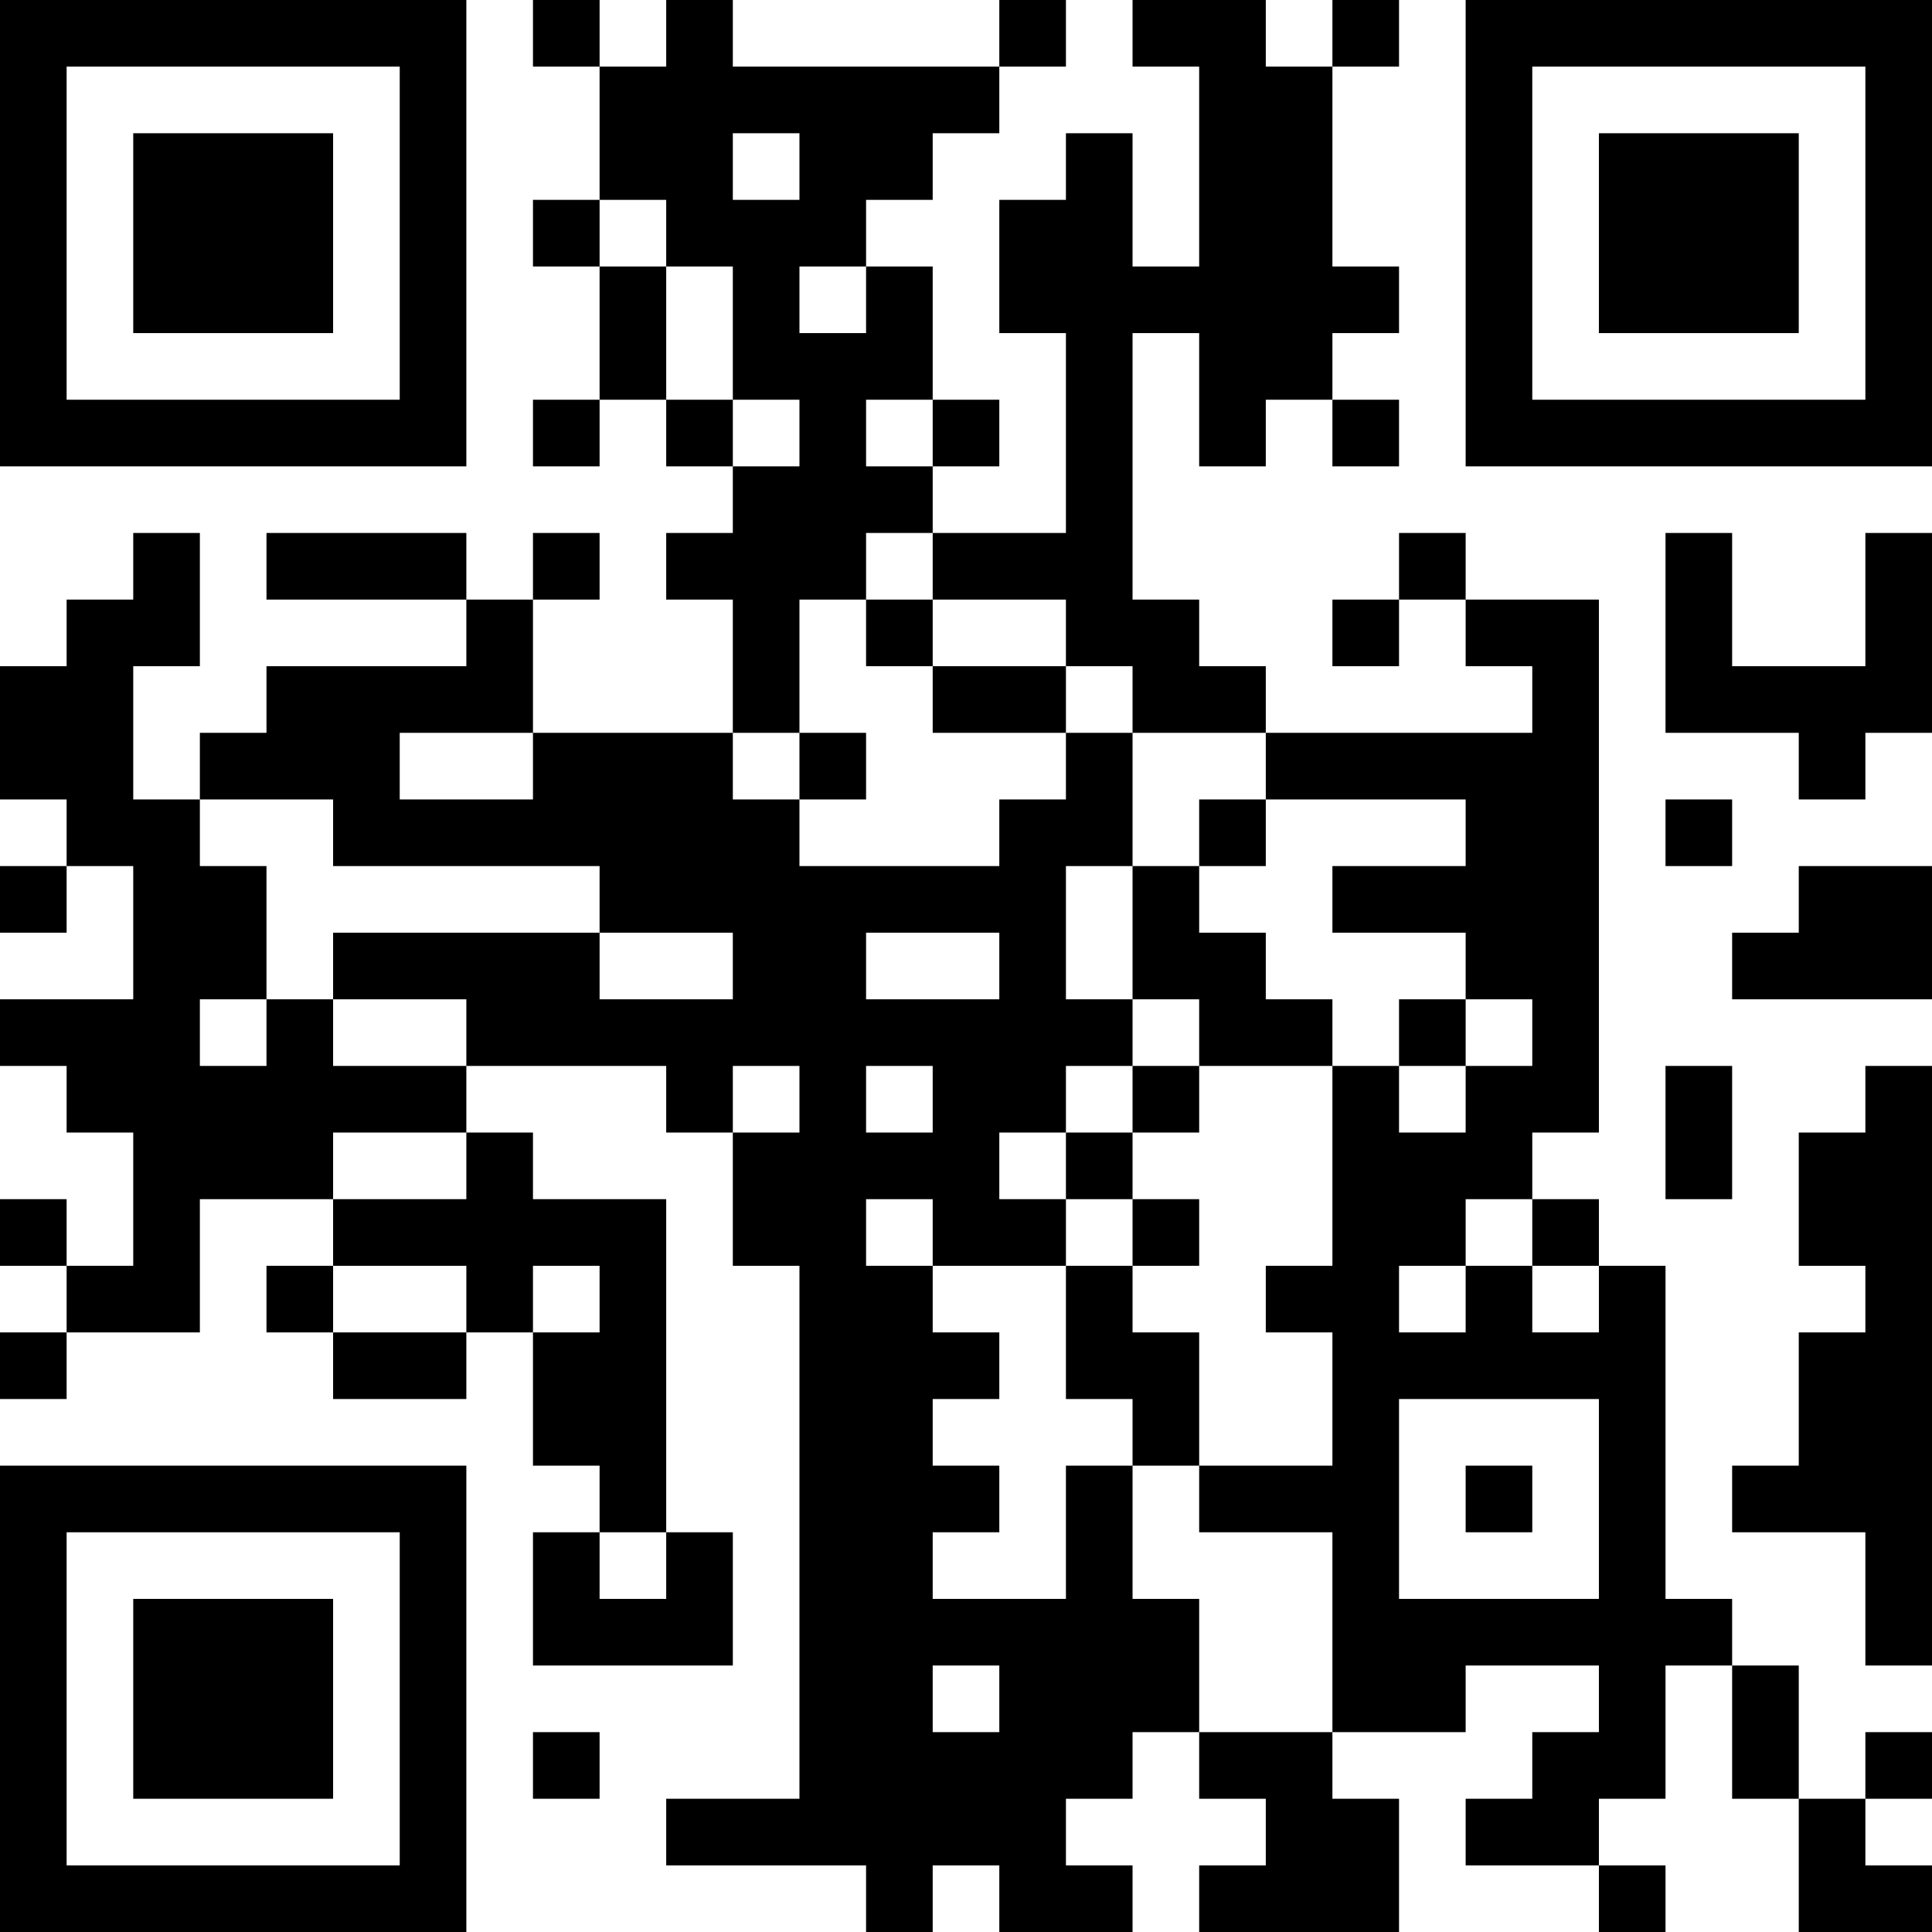
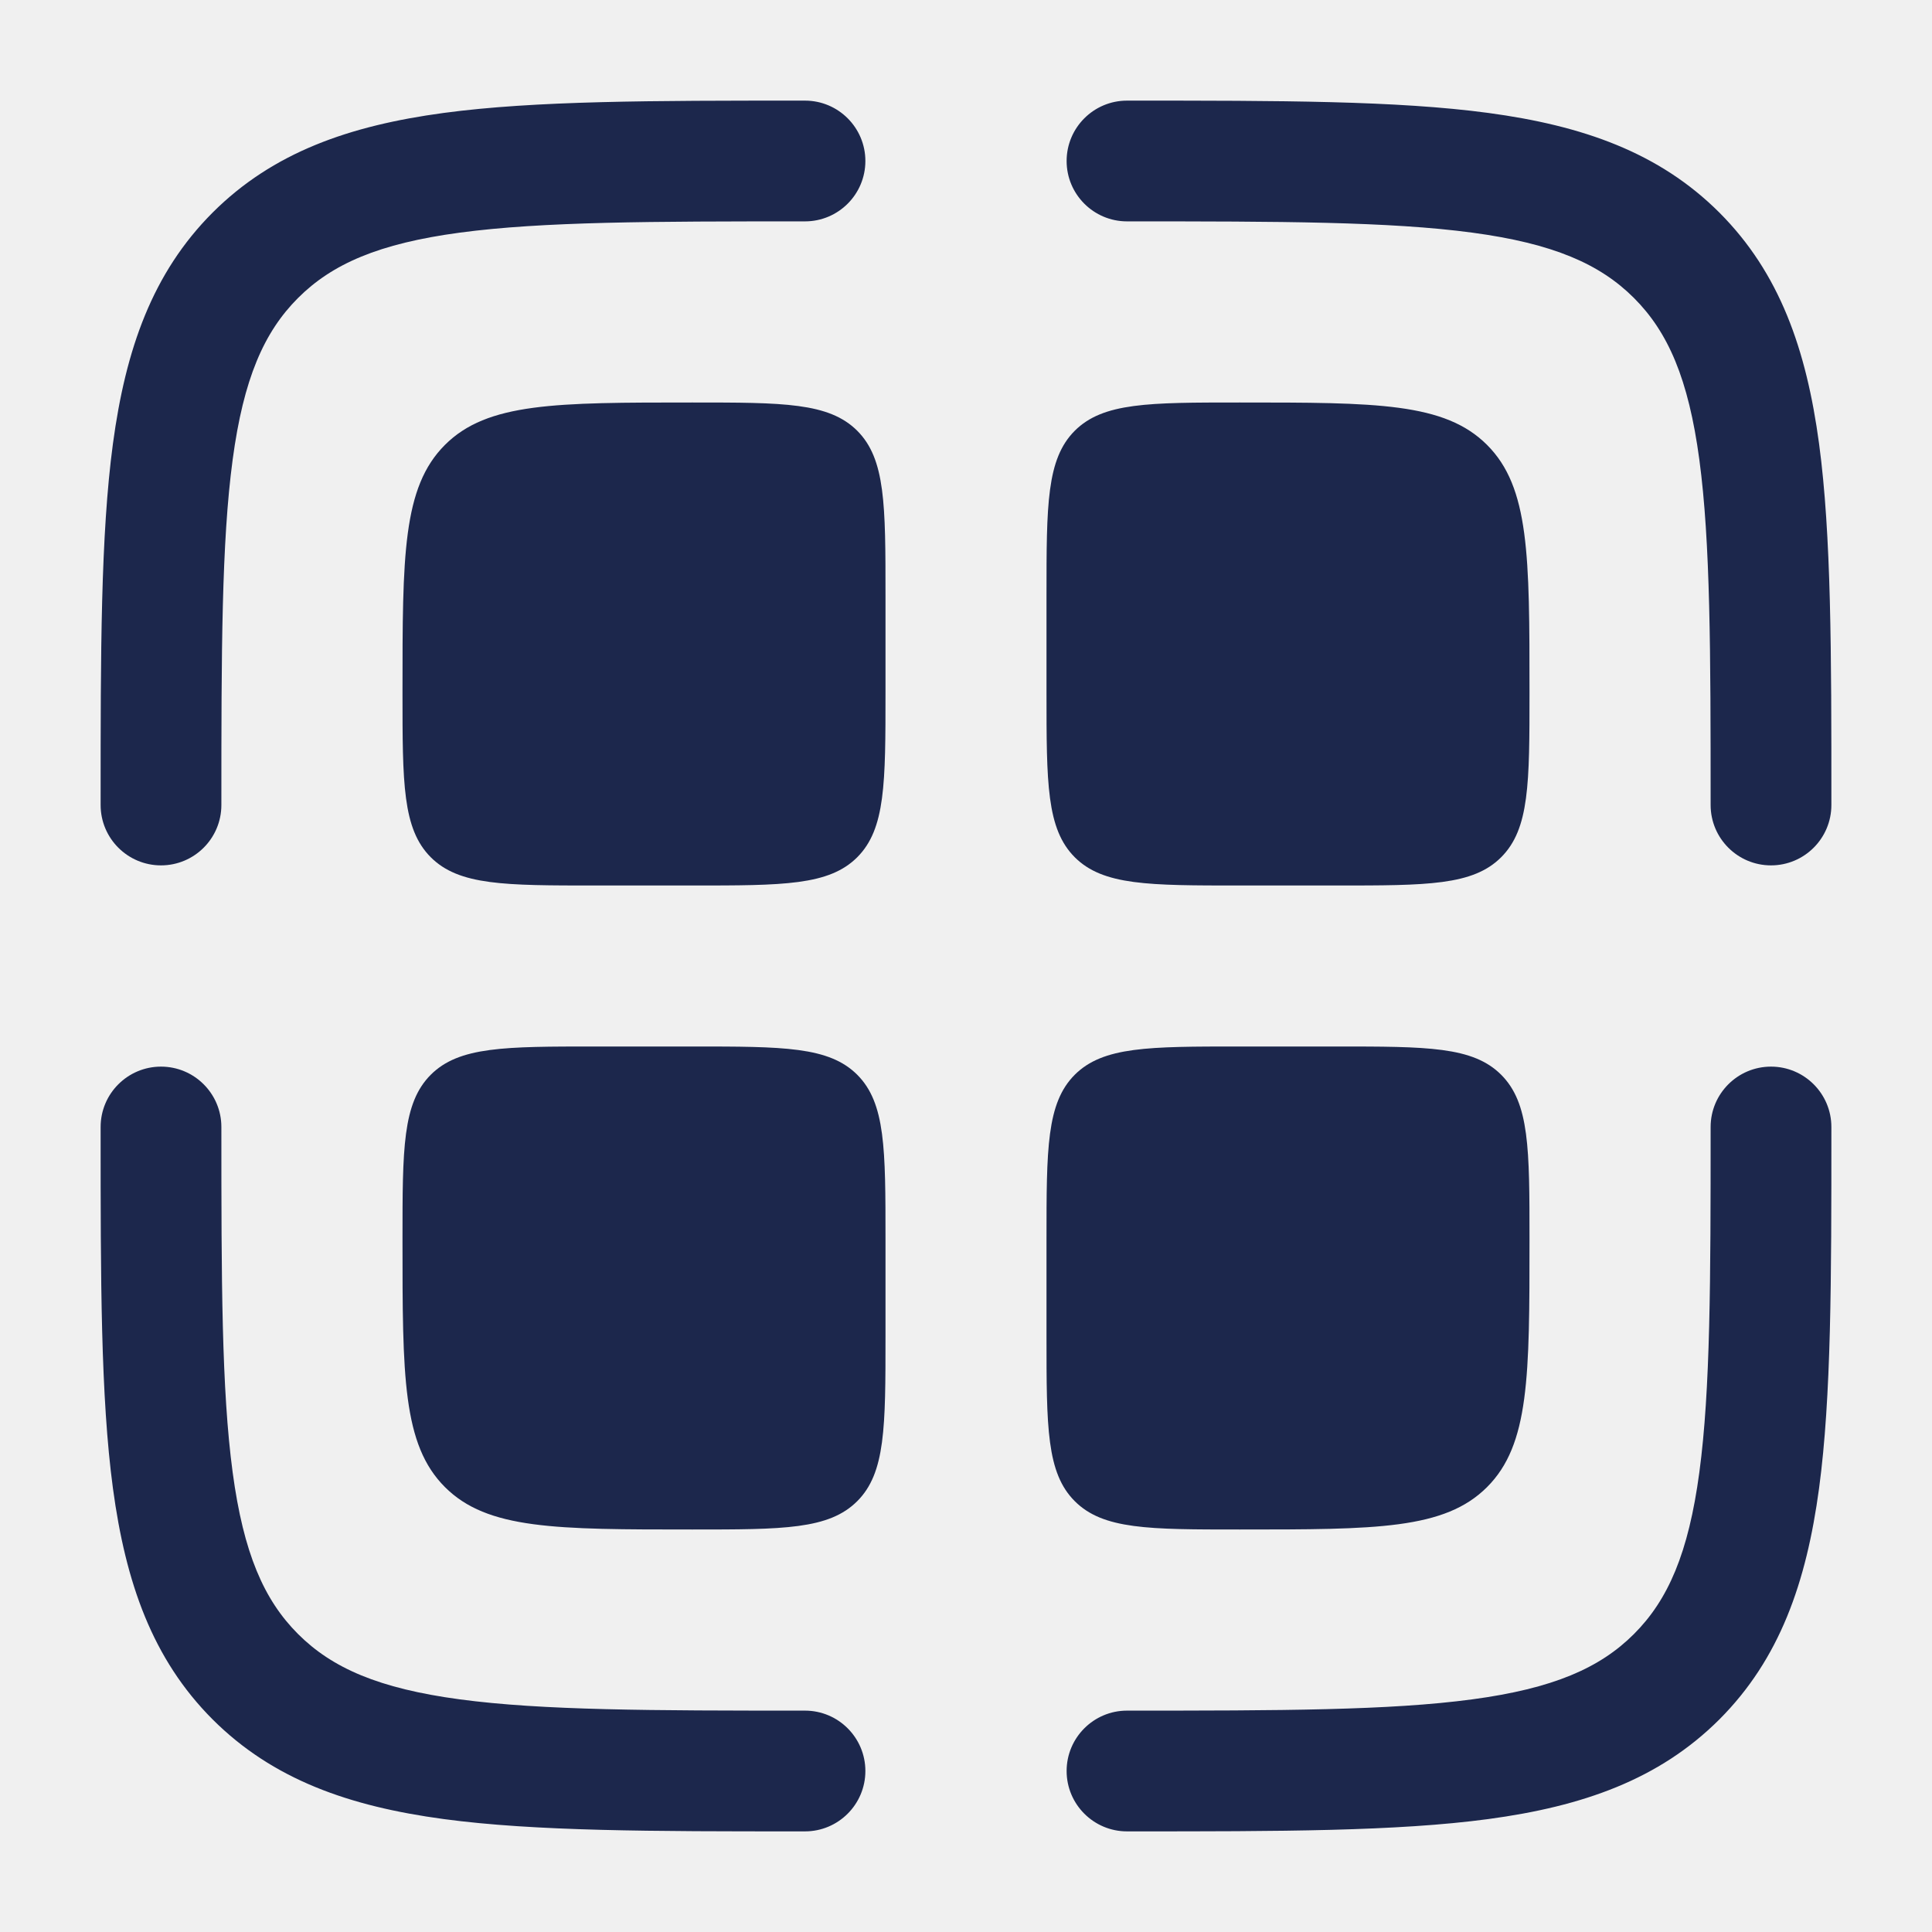
- <svg xmlns="http://www.w3.org/2000/svg" version="1.1" width="116px" height="116px" viewBox="0 0 116 116" preserveAspectRatio="xMinYMin meet" style="width: 256px; height: 256px; border-radius: 10px;">
-   <rect width="100%" height="100%" fill="white" cx="0" cy="0" />
-   <path d="M0,0l4,0 0,4 -4,0 0,-4z M4,0l4,0 0,4 -4,0 0,-4z M8,0l4,0 0,4 -4,0 0,-4z M12,0l4,0 0,4 -4,0 0,-4z M16,0l4,0 0,4 -4,0 0,-4z M20,0l4,0 0,4 -4,0 0,-4z M24,0l4,0 0,4 -4,0 0,-4z M32,0l4,0 0,4 -4,0 0,-4z M40,0l4,0 0,4 -4,0 0,-4z M60,0l4,0 0,4 -4,0 0,-4z M68,0l4,0 0,4 -4,0 0,-4z M72,0l4,0 0,4 -4,0 0,-4z M80,0l4,0 0,4 -4,0 0,-4z M88,0l4,0 0,4 -4,0 0,-4z M92,0l4,0 0,4 -4,0 0,-4z M96,0l4,0 0,4 -4,0 0,-4z M100,0l4,0 0,4 -4,0 0,-4z M104,0l4,0 0,4 -4,0 0,-4z M108,0l4,0 0,4 -4,0 0,-4z M112,0l4,0 0,4 -4,0 0,-4z M0,4l4,0 0,4 -4,0 0,-4z M24,4l4,0 0,4 -4,0 0,-4z M36,4l4,0 0,4 -4,0 0,-4z M40,4l4,0 0,4 -4,0 0,-4z M44,4l4,0 0,4 -4,0 0,-4z M48,4l4,0 0,4 -4,0 0,-4z M52,4l4,0 0,4 -4,0 0,-4z M56,4l4,0 0,4 -4,0 0,-4z M72,4l4,0 0,4 -4,0 0,-4z M76,4l4,0 0,4 -4,0 0,-4z M88,4l4,0 0,4 -4,0 0,-4z M112,4l4,0 0,4 -4,0 0,-4z M0,8l4,0 0,4 -4,0 0,-4z M8,8l4,0 0,4 -4,0 0,-4z M12,8l4,0 0,4 -4,0 0,-4z M16,8l4,0 0,4 -4,0 0,-4z M24,8l4,0 0,4 -4,0 0,-4z M36,8l4,0 0,4 -4,0 0,-4z M40,8l4,0 0,4 -4,0 0,-4z M48,8l4,0 0,4 -4,0 0,-4z M52,8l4,0 0,4 -4,0 0,-4z M64,8l4,0 0,4 -4,0 0,-4z M72,8l4,0 0,4 -4,0 0,-4z M76,8l4,0 0,4 -4,0 0,-4z M88,8l4,0 0,4 -4,0 0,-4z M96,8l4,0 0,4 -4,0 0,-4z M100,8l4,0 0,4 -4,0 0,-4z M104,8l4,0 0,4 -4,0 0,-4z M112,8l4,0 0,4 -4,0 0,-4z M0,12l4,0 0,4 -4,0 0,-4z M8,12l4,0 0,4 -4,0 0,-4z M12,12l4,0 0,4 -4,0 0,-4z M16,12l4,0 0,4 -4,0 0,-4z M24,12l4,0 0,4 -4,0 0,-4z M32,12l4,0 0,4 -4,0 0,-4z M40,12l4,0 0,4 -4,0 0,-4z M44,12l4,0 0,4 -4,0 0,-4z M48,12l4,0 0,4 -4,0 0,-4z M60,12l4,0 0,4 -4,0 0,-4z M64,12l4,0 0,4 -4,0 0,-4z M72,12l4,0 0,4 -4,0 0,-4z M76,12l4,0 0,4 -4,0 0,-4z M88,12l4,0 0,4 -4,0 0,-4z M96,12l4,0 0,4 -4,0 0,-4z M100,12l4,0 0,4 -4,0 0,-4z M104,12l4,0 0,4 -4,0 0,-4z M112,12l4,0 0,4 -4,0 0,-4z M0,16l4,0 0,4 -4,0 0,-4z M8,16l4,0 0,4 -4,0 0,-4z M12,16l4,0 0,4 -4,0 0,-4z M16,16l4,0 0,4 -4,0 0,-4z M24,16l4,0 0,4 -4,0 0,-4z M36,16l4,0 0,4 -4,0 0,-4z M44,16l4,0 0,4 -4,0 0,-4z M52,16l4,0 0,4 -4,0 0,-4z M60,16l4,0 0,4 -4,0 0,-4z M64,16l4,0 0,4 -4,0 0,-4z M68,16l4,0 0,4 -4,0 0,-4z M72,16l4,0 0,4 -4,0 0,-4z M76,16l4,0 0,4 -4,0 0,-4z M80,16l4,0 0,4 -4,0 0,-4z M88,16l4,0 0,4 -4,0 0,-4z M96,16l4,0 0,4 -4,0 0,-4z M100,16l4,0 0,4 -4,0 0,-4z M104,16l4,0 0,4 -4,0 0,-4z M112,16l4,0 0,4 -4,0 0,-4z M0,20l4,0 0,4 -4,0 0,-4z M24,20l4,0 0,4 -4,0 0,-4z M36,20l4,0 0,4 -4,0 0,-4z M44,20l4,0 0,4 -4,0 0,-4z M48,20l4,0 0,4 -4,0 0,-4z M52,20l4,0 0,4 -4,0 0,-4z M64,20l4,0 0,4 -4,0 0,-4z M72,20l4,0 0,4 -4,0 0,-4z M76,20l4,0 0,4 -4,0 0,-4z M88,20l4,0 0,4 -4,0 0,-4z M112,20l4,0 0,4 -4,0 0,-4z M0,24l4,0 0,4 -4,0 0,-4z M4,24l4,0 0,4 -4,0 0,-4z M8,24l4,0 0,4 -4,0 0,-4z M12,24l4,0 0,4 -4,0 0,-4z M16,24l4,0 0,4 -4,0 0,-4z M20,24l4,0 0,4 -4,0 0,-4z M24,24l4,0 0,4 -4,0 0,-4z M32,24l4,0 0,4 -4,0 0,-4z M40,24l4,0 0,4 -4,0 0,-4z M48,24l4,0 0,4 -4,0 0,-4z M56,24l4,0 0,4 -4,0 0,-4z M64,24l4,0 0,4 -4,0 0,-4z M72,24l4,0 0,4 -4,0 0,-4z M80,24l4,0 0,4 -4,0 0,-4z M88,24l4,0 0,4 -4,0 0,-4z M92,24l4,0 0,4 -4,0 0,-4z M96,24l4,0 0,4 -4,0 0,-4z M100,24l4,0 0,4 -4,0 0,-4z M104,24l4,0 0,4 -4,0 0,-4z M108,24l4,0 0,4 -4,0 0,-4z M112,24l4,0 0,4 -4,0 0,-4z M44,28l4,0 0,4 -4,0 0,-4z M48,28l4,0 0,4 -4,0 0,-4z M52,28l4,0 0,4 -4,0 0,-4z M64,28l4,0 0,4 -4,0 0,-4z M8,32l4,0 0,4 -4,0 0,-4z M16,32l4,0 0,4 -4,0 0,-4z M20,32l4,0 0,4 -4,0 0,-4z M24,32l4,0 0,4 -4,0 0,-4z M32,32l4,0 0,4 -4,0 0,-4z M40,32l4,0 0,4 -4,0 0,-4z M44,32l4,0 0,4 -4,0 0,-4z M48,32l4,0 0,4 -4,0 0,-4z M56,32l4,0 0,4 -4,0 0,-4z M60,32l4,0 0,4 -4,0 0,-4z M64,32l4,0 0,4 -4,0 0,-4z M84,32l4,0 0,4 -4,0 0,-4z M100,32l4,0 0,4 -4,0 0,-4z M112,32l4,0 0,4 -4,0 0,-4z M4,36l4,0 0,4 -4,0 0,-4z M8,36l4,0 0,4 -4,0 0,-4z M28,36l4,0 0,4 -4,0 0,-4z M44,36l4,0 0,4 -4,0 0,-4z M52,36l4,0 0,4 -4,0 0,-4z M64,36l4,0 0,4 -4,0 0,-4z M68,36l4,0 0,4 -4,0 0,-4z M80,36l4,0 0,4 -4,0 0,-4z M88,36l4,0 0,4 -4,0 0,-4z M92,36l4,0 0,4 -4,0 0,-4z M100,36l4,0 0,4 -4,0 0,-4z M112,36l4,0 0,4 -4,0 0,-4z M0,40l4,0 0,4 -4,0 0,-4z M4,40l4,0 0,4 -4,0 0,-4z M16,40l4,0 0,4 -4,0 0,-4z M20,40l4,0 0,4 -4,0 0,-4z M24,40l4,0 0,4 -4,0 0,-4z M28,40l4,0 0,4 -4,0 0,-4z M44,40l4,0 0,4 -4,0 0,-4z M56,40l4,0 0,4 -4,0 0,-4z M60,40l4,0 0,4 -4,0 0,-4z M68,40l4,0 0,4 -4,0 0,-4z M72,40l4,0 0,4 -4,0 0,-4z M92,40l4,0 0,4 -4,0 0,-4z M100,40l4,0 0,4 -4,0 0,-4z M104,40l4,0 0,4 -4,0 0,-4z M108,40l4,0 0,4 -4,0 0,-4z M112,40l4,0 0,4 -4,0 0,-4z M0,44l4,0 0,4 -4,0 0,-4z M4,44l4,0 0,4 -4,0 0,-4z M12,44l4,0 0,4 -4,0 0,-4z M16,44l4,0 0,4 -4,0 0,-4z M20,44l4,0 0,4 -4,0 0,-4z M32,44l4,0 0,4 -4,0 0,-4z M36,44l4,0 0,4 -4,0 0,-4z M40,44l4,0 0,4 -4,0 0,-4z M48,44l4,0 0,4 -4,0 0,-4z M64,44l4,0 0,4 -4,0 0,-4z M76,44l4,0 0,4 -4,0 0,-4z M80,44l4,0 0,4 -4,0 0,-4z M84,44l4,0 0,4 -4,0 0,-4z M88,44l4,0 0,4 -4,0 0,-4z M92,44l4,0 0,4 -4,0 0,-4z M108,44l4,0 0,4 -4,0 0,-4z M4,48l4,0 0,4 -4,0 0,-4z M8,48l4,0 0,4 -4,0 0,-4z M20,48l4,0 0,4 -4,0 0,-4z M24,48l4,0 0,4 -4,0 0,-4z M28,48l4,0 0,4 -4,0 0,-4z M32,48l4,0 0,4 -4,0 0,-4z M36,48l4,0 0,4 -4,0 0,-4z M40,48l4,0 0,4 -4,0 0,-4z M44,48l4,0 0,4 -4,0 0,-4z M60,48l4,0 0,4 -4,0 0,-4z M64,48l4,0 0,4 -4,0 0,-4z M72,48l4,0 0,4 -4,0 0,-4z M88,48l4,0 0,4 -4,0 0,-4z M92,48l4,0 0,4 -4,0 0,-4z M100,48l4,0 0,4 -4,0 0,-4z M0,52l4,0 0,4 -4,0 0,-4z M8,52l4,0 0,4 -4,0 0,-4z M12,52l4,0 0,4 -4,0 0,-4z M36,52l4,0 0,4 -4,0 0,-4z M40,52l4,0 0,4 -4,0 0,-4z M44,52l4,0 0,4 -4,0 0,-4z M48,52l4,0 0,4 -4,0 0,-4z M52,52l4,0 0,4 -4,0 0,-4z M56,52l4,0 0,4 -4,0 0,-4z M60,52l4,0 0,4 -4,0 0,-4z M68,52l4,0 0,4 -4,0 0,-4z M80,52l4,0 0,4 -4,0 0,-4z M84,52l4,0 0,4 -4,0 0,-4z M88,52l4,0 0,4 -4,0 0,-4z M92,52l4,0 0,4 -4,0 0,-4z M108,52l4,0 0,4 -4,0 0,-4z M112,52l4,0 0,4 -4,0 0,-4z M8,56l4,0 0,4 -4,0 0,-4z M12,56l4,0 0,4 -4,0 0,-4z M20,56l4,0 0,4 -4,0 0,-4z M24,56l4,0 0,4 -4,0 0,-4z M28,56l4,0 0,4 -4,0 0,-4z M32,56l4,0 0,4 -4,0 0,-4z M44,56l4,0 0,4 -4,0 0,-4z M48,56l4,0 0,4 -4,0 0,-4z M60,56l4,0 0,4 -4,0 0,-4z M68,56l4,0 0,4 -4,0 0,-4z M72,56l4,0 0,4 -4,0 0,-4z M88,56l4,0 0,4 -4,0 0,-4z M92,56l4,0 0,4 -4,0 0,-4z M104,56l4,0 0,4 -4,0 0,-4z M108,56l4,0 0,4 -4,0 0,-4z M112,56l4,0 0,4 -4,0 0,-4z M0,60l4,0 0,4 -4,0 0,-4z M4,60l4,0 0,4 -4,0 0,-4z M8,60l4,0 0,4 -4,0 0,-4z M16,60l4,0 0,4 -4,0 0,-4z M28,60l4,0 0,4 -4,0 0,-4z M32,60l4,0 0,4 -4,0 0,-4z M36,60l4,0 0,4 -4,0 0,-4z M40,60l4,0 0,4 -4,0 0,-4z M44,60l4,0 0,4 -4,0 0,-4z M48,60l4,0 0,4 -4,0 0,-4z M52,60l4,0 0,4 -4,0 0,-4z M56,60l4,0 0,4 -4,0 0,-4z M60,60l4,0 0,4 -4,0 0,-4z M64,60l4,0 0,4 -4,0 0,-4z M72,60l4,0 0,4 -4,0 0,-4z M76,60l4,0 0,4 -4,0 0,-4z M84,60l4,0 0,4 -4,0 0,-4z M92,60l4,0 0,4 -4,0 0,-4z M4,64l4,0 0,4 -4,0 0,-4z M8,64l4,0 0,4 -4,0 0,-4z M12,64l4,0 0,4 -4,0 0,-4z M16,64l4,0 0,4 -4,0 0,-4z M20,64l4,0 0,4 -4,0 0,-4z M24,64l4,0 0,4 -4,0 0,-4z M40,64l4,0 0,4 -4,0 0,-4z M48,64l4,0 0,4 -4,0 0,-4z M56,64l4,0 0,4 -4,0 0,-4z M60,64l4,0 0,4 -4,0 0,-4z M68,64l4,0 0,4 -4,0 0,-4z M80,64l4,0 0,4 -4,0 0,-4z M88,64l4,0 0,4 -4,0 0,-4z M92,64l4,0 0,4 -4,0 0,-4z M100,64l4,0 0,4 -4,0 0,-4z M112,64l4,0 0,4 -4,0 0,-4z M8,68l4,0 0,4 -4,0 0,-4z M12,68l4,0 0,4 -4,0 0,-4z M16,68l4,0 0,4 -4,0 0,-4z M28,68l4,0 0,4 -4,0 0,-4z M44,68l4,0 0,4 -4,0 0,-4z M48,68l4,0 0,4 -4,0 0,-4z M52,68l4,0 0,4 -4,0 0,-4z M56,68l4,0 0,4 -4,0 0,-4z M64,68l4,0 0,4 -4,0 0,-4z M80,68l4,0 0,4 -4,0 0,-4z M84,68l4,0 0,4 -4,0 0,-4z M88,68l4,0 0,4 -4,0 0,-4z M100,68l4,0 0,4 -4,0 0,-4z M108,68l4,0 0,4 -4,0 0,-4z M112,68l4,0 0,4 -4,0 0,-4z M0,72l4,0 0,4 -4,0 0,-4z M8,72l4,0 0,4 -4,0 0,-4z M20,72l4,0 0,4 -4,0 0,-4z M24,72l4,0 0,4 -4,0 0,-4z M28,72l4,0 0,4 -4,0 0,-4z M32,72l4,0 0,4 -4,0 0,-4z M36,72l4,0 0,4 -4,0 0,-4z M44,72l4,0 0,4 -4,0 0,-4z M48,72l4,0 0,4 -4,0 0,-4z M56,72l4,0 0,4 -4,0 0,-4z M60,72l4,0 0,4 -4,0 0,-4z M68,72l4,0 0,4 -4,0 0,-4z M80,72l4,0 0,4 -4,0 0,-4z M84,72l4,0 0,4 -4,0 0,-4z M92,72l4,0 0,4 -4,0 0,-4z M108,72l4,0 0,4 -4,0 0,-4z M112,72l4,0 0,4 -4,0 0,-4z M4,76l4,0 0,4 -4,0 0,-4z M8,76l4,0 0,4 -4,0 0,-4z M16,76l4,0 0,4 -4,0 0,-4z M28,76l4,0 0,4 -4,0 0,-4z M36,76l4,0 0,4 -4,0 0,-4z M48,76l4,0 0,4 -4,0 0,-4z M52,76l4,0 0,4 -4,0 0,-4z M64,76l4,0 0,4 -4,0 0,-4z M76,76l4,0 0,4 -4,0 0,-4z M80,76l4,0 0,4 -4,0 0,-4z M88,76l4,0 0,4 -4,0 0,-4z M96,76l4,0 0,4 -4,0 0,-4z M112,76l4,0 0,4 -4,0 0,-4z M0,80l4,0 0,4 -4,0 0,-4z M20,80l4,0 0,4 -4,0 0,-4z M24,80l4,0 0,4 -4,0 0,-4z M32,80l4,0 0,4 -4,0 0,-4z M36,80l4,0 0,4 -4,0 0,-4z M48,80l4,0 0,4 -4,0 0,-4z M52,80l4,0 0,4 -4,0 0,-4z M56,80l4,0 0,4 -4,0 0,-4z M64,80l4,0 0,4 -4,0 0,-4z M68,80l4,0 0,4 -4,0 0,-4z M80,80l4,0 0,4 -4,0 0,-4z M84,80l4,0 0,4 -4,0 0,-4z M88,80l4,0 0,4 -4,0 0,-4z M92,80l4,0 0,4 -4,0 0,-4z M96,80l4,0 0,4 -4,0 0,-4z M108,80l4,0 0,4 -4,0 0,-4z M112,80l4,0 0,4 -4,0 0,-4z M32,84l4,0 0,4 -4,0 0,-4z M36,84l4,0 0,4 -4,0 0,-4z M48,84l4,0 0,4 -4,0 0,-4z M52,84l4,0 0,4 -4,0 0,-4z M68,84l4,0 0,4 -4,0 0,-4z M80,84l4,0 0,4 -4,0 0,-4z M96,84l4,0 0,4 -4,0 0,-4z M108,84l4,0 0,4 -4,0 0,-4z M112,84l4,0 0,4 -4,0 0,-4z M0,88l4,0 0,4 -4,0 0,-4z M4,88l4,0 0,4 -4,0 0,-4z M8,88l4,0 0,4 -4,0 0,-4z M12,88l4,0 0,4 -4,0 0,-4z M16,88l4,0 0,4 -4,0 0,-4z M20,88l4,0 0,4 -4,0 0,-4z M24,88l4,0 0,4 -4,0 0,-4z M36,88l4,0 0,4 -4,0 0,-4z M48,88l4,0 0,4 -4,0 0,-4z M52,88l4,0 0,4 -4,0 0,-4z M56,88l4,0 0,4 -4,0 0,-4z M64,88l4,0 0,4 -4,0 0,-4z M72,88l4,0 0,4 -4,0 0,-4z M76,88l4,0 0,4 -4,0 0,-4z M80,88l4,0 0,4 -4,0 0,-4z M88,88l4,0 0,4 -4,0 0,-4z M96,88l4,0 0,4 -4,0 0,-4z M104,88l4,0 0,4 -4,0 0,-4z M108,88l4,0 0,4 -4,0 0,-4z M112,88l4,0 0,4 -4,0 0,-4z M0,92l4,0 0,4 -4,0 0,-4z M24,92l4,0 0,4 -4,0 0,-4z M32,92l4,0 0,4 -4,0 0,-4z M40,92l4,0 0,4 -4,0 0,-4z M48,92l4,0 0,4 -4,0 0,-4z M52,92l4,0 0,4 -4,0 0,-4z M64,92l4,0 0,4 -4,0 0,-4z M80,92l4,0 0,4 -4,0 0,-4z M96,92l4,0 0,4 -4,0 0,-4z M112,92l4,0 0,4 -4,0 0,-4z M0,96l4,0 0,4 -4,0 0,-4z M8,96l4,0 0,4 -4,0 0,-4z M12,96l4,0 0,4 -4,0 0,-4z M16,96l4,0 0,4 -4,0 0,-4z M24,96l4,0 0,4 -4,0 0,-4z M32,96l4,0 0,4 -4,0 0,-4z M36,96l4,0 0,4 -4,0 0,-4z M40,96l4,0 0,4 -4,0 0,-4z M48,96l4,0 0,4 -4,0 0,-4z M52,96l4,0 0,4 -4,0 0,-4z M56,96l4,0 0,4 -4,0 0,-4z M60,96l4,0 0,4 -4,0 0,-4z M64,96l4,0 0,4 -4,0 0,-4z M68,96l4,0 0,4 -4,0 0,-4z M80,96l4,0 0,4 -4,0 0,-4z M84,96l4,0 0,4 -4,0 0,-4z M88,96l4,0 0,4 -4,0 0,-4z M92,96l4,0 0,4 -4,0 0,-4z M96,96l4,0 0,4 -4,0 0,-4z M100,96l4,0 0,4 -4,0 0,-4z M112,96l4,0 0,4 -4,0 0,-4z M0,100l4,0 0,4 -4,0 0,-4z M8,100l4,0 0,4 -4,0 0,-4z M12,100l4,0 0,4 -4,0 0,-4z M16,100l4,0 0,4 -4,0 0,-4z M24,100l4,0 0,4 -4,0 0,-4z M48,100l4,0 0,4 -4,0 0,-4z M52,100l4,0 0,4 -4,0 0,-4z M60,100l4,0 0,4 -4,0 0,-4z M64,100l4,0 0,4 -4,0 0,-4z M68,100l4,0 0,4 -4,0 0,-4z M80,100l4,0 0,4 -4,0 0,-4z M84,100l4,0 0,4 -4,0 0,-4z M96,100l4,0 0,4 -4,0 0,-4z M104,100l4,0 0,4 -4,0 0,-4z M0,104l4,0 0,4 -4,0 0,-4z M8,104l4,0 0,4 -4,0 0,-4z M12,104l4,0 0,4 -4,0 0,-4z M16,104l4,0 0,4 -4,0 0,-4z M24,104l4,0 0,4 -4,0 0,-4z M32,104l4,0 0,4 -4,0 0,-4z M48,104l4,0 0,4 -4,0 0,-4z M52,104l4,0 0,4 -4,0 0,-4z M56,104l4,0 0,4 -4,0 0,-4z M60,104l4,0 0,4 -4,0 0,-4z M64,104l4,0 0,4 -4,0 0,-4z M72,104l4,0 0,4 -4,0 0,-4z M76,104l4,0 0,4 -4,0 0,-4z M92,104l4,0 0,4 -4,0 0,-4z M96,104l4,0 0,4 -4,0 0,-4z M104,104l4,0 0,4 -4,0 0,-4z M112,104l4,0 0,4 -4,0 0,-4z M0,108l4,0 0,4 -4,0 0,-4z M24,108l4,0 0,4 -4,0 0,-4z M40,108l4,0 0,4 -4,0 0,-4z M44,108l4,0 0,4 -4,0 0,-4z M48,108l4,0 0,4 -4,0 0,-4z M52,108l4,0 0,4 -4,0 0,-4z M56,108l4,0 0,4 -4,0 0,-4z M60,108l4,0 0,4 -4,0 0,-4z M76,108l4,0 0,4 -4,0 0,-4z M80,108l4,0 0,4 -4,0 0,-4z M88,108l4,0 0,4 -4,0 0,-4z M92,108l4,0 0,4 -4,0 0,-4z M108,108l4,0 0,4 -4,0 0,-4z M0,112l4,0 0,4 -4,0 0,-4z M4,112l4,0 0,4 -4,0 0,-4z M8,112l4,0 0,4 -4,0 0,-4z M12,112l4,0 0,4 -4,0 0,-4z M16,112l4,0 0,4 -4,0 0,-4z M20,112l4,0 0,4 -4,0 0,-4z M24,112l4,0 0,4 -4,0 0,-4z M52,112l4,0 0,4 -4,0 0,-4z M60,112l4,0 0,4 -4,0 0,-4z M64,112l4,0 0,4 -4,0 0,-4z M72,112l4,0 0,4 -4,0 0,-4z M76,112l4,0 0,4 -4,0 0,-4z M80,112l4,0 0,4 -4,0 0,-4z M96,112l4,0 0,4 -4,0 0,-4z M108,112l4,0 0,4 -4,0 0,-4z M112,112l4,0 0,4 -4,0 0,-4z " stroke="transparent" fill="black" />
+ <svg xmlns="http://www.w3.org/2000/svg" width="800px" height="800px" viewBox="0 0 24 24" fill="none">
+   <path d="M14 2.75C15.907 2.75 17.262 2.752 18.289 2.89C19.295 3.025 19.875 3.279 20.298 3.702C20.721 4.125 20.975 4.705 21.11 5.711C21.248 6.739 21.25 8.093 21.25 10C21.25 10.414 21.586 10.75 22 10.75C22.414 10.75 22.75 10.414 22.75 10V9.944C22.75 8.106 22.75 6.65 22.597 5.511C22.439 4.339 22.107 3.39 21.359 2.641C20.61 1.893 19.661 1.561 18.489 1.403C17.35 1.25 15.894 1.25 14.056 1.25H14C13.586 1.25 13.25 1.586 13.25 2C13.25 2.414 13.586 2.75 14 2.75Z" fill="#1C274C" />
+   <path d="M9.944 1.25H10C10.414 1.25 10.75 1.586 10.75 2C10.75 2.414 10.414 2.75 10 2.75C8.093 2.75 6.739 2.752 5.711 2.89C4.705 3.025 4.125 3.279 3.702 3.702C3.279 4.125 3.025 4.705 2.89 5.711C2.752 6.739 2.75 8.093 2.75 10C2.75 10.414 2.414 10.75 2 10.75C1.586 10.75 1.25 10.414 1.25 10V9.944C1.25 8.106 1.25 6.65 1.403 5.511C1.561 4.339 1.893 3.39 2.641 2.641C3.39 1.893 4.339 1.561 5.511 1.403C6.65 1.25 8.106 1.25 9.944 1.25Z" fill="#1C274C" />
+   <path d="M5.527 5.527C5 6.054 5 6.903 5 8.6C5 9.731 5 10.297 5.351 10.649C5.703 11 6.269 11 7.4 11H8.6C9.731 11 10.297 11 10.649 10.649C11 10.297 11 9.731 11 8.6V7.4C11 6.269 11 5.703 10.649 5.351C10.297 5 9.731 5 8.6 5C6.903 5 6.054 5 5.527 5.527Z" fill="#1C274C" />
+   <path d="M5.527 18.473C5 17.946 5 17.097 5 15.4C5 14.269 5 13.703 5.351 13.351C5.703 13 6.269 13 7.4 13H8.6C9.731 13 10.297 13 10.649 13.351C11 13.703 11 14.269 11 15.4V16.6C11 17.731 11 18.297 10.649 18.648C10.297 19 9.731 19 8.6 19C6.903 19 6.054 19 5.527 18.473Z" fill="#1C274C" />
+   <path d="M13 7.4C13 6.269 13 5.703 13.351 5.351C13.703 5 14.269 5 15.4 5C17.097 5 17.946 5 18.473 5.527C19 6.054 19 6.903 19 8.6C19 9.731 19 10.297 18.648 10.649C18.297 11 17.731 11 16.6 11H15.4C14.269 11 13.703 11 13.351 10.649C13 10.297 13 9.731 13 8.6V7.4Z" fill="#1C274C" />
+   <path d="M13.351 18.648C13 18.297 13 17.731 13 16.6V15.4C13 14.269 13 13.703 13.351 13.351C13.703 13 14.269 13 15.4 13H16.6C17.731 13 18.297 13 18.648 13.351C19 13.703 19 14.269 19 15.4C19 17.097 19 17.946 18.473 18.473C17.946 19 17.097 19 15.4 19C14.269 19 13.703 19 13.351 18.648Z" fill="#1C274C" />
+   <path d="M22 13.25C22.414 13.25 22.75 13.586 22.75 14V14.056C22.75 15.894 22.75 17.35 22.597 18.489C22.439 19.661 22.107 20.61 21.359 21.359C20.61 22.107 19.661 22.439 18.489 22.597C17.35 22.75 15.894 22.75 14.056 22.75H14C13.586 22.75 13.25 22.414 13.25 22C13.25 21.586 13.586 21.25 14 21.25C15.907 21.25 17.262 21.248 18.289 21.11C19.295 20.975 19.875 20.721 20.298 20.298C20.721 19.875 20.975 19.295 21.11 18.289C21.248 17.262 21.25 15.907 21.25 14C21.25 13.586 21.586 13.25 22 13.25Z" fill="#1C274C" />
+   <path d="M2.75 14C2.75 13.586 2.414 13.25 2 13.25C1.586 13.25 1.25 13.586 1.25 14V14.056C1.25 15.894 1.25 17.35 1.403 18.489C1.561 19.661 1.893 20.61 2.641 21.359C3.39 22.107 4.339 22.439 5.511 22.597C6.65 22.75 8.106 22.75 9.944 22.75H10C10.414 22.75 10.75 22.414 10.75 22C10.75 21.586 10.414 21.25 10 21.25C8.093 21.25 6.739 21.248 5.711 21.11C4.705 20.975 4.125 20.721 3.702 20.298C3.279 19.875 3.025 19.295 2.89 18.289C2.752 17.262 2.75 15.907 2.75 14Z" fill="#1C274C" />
</svg>
